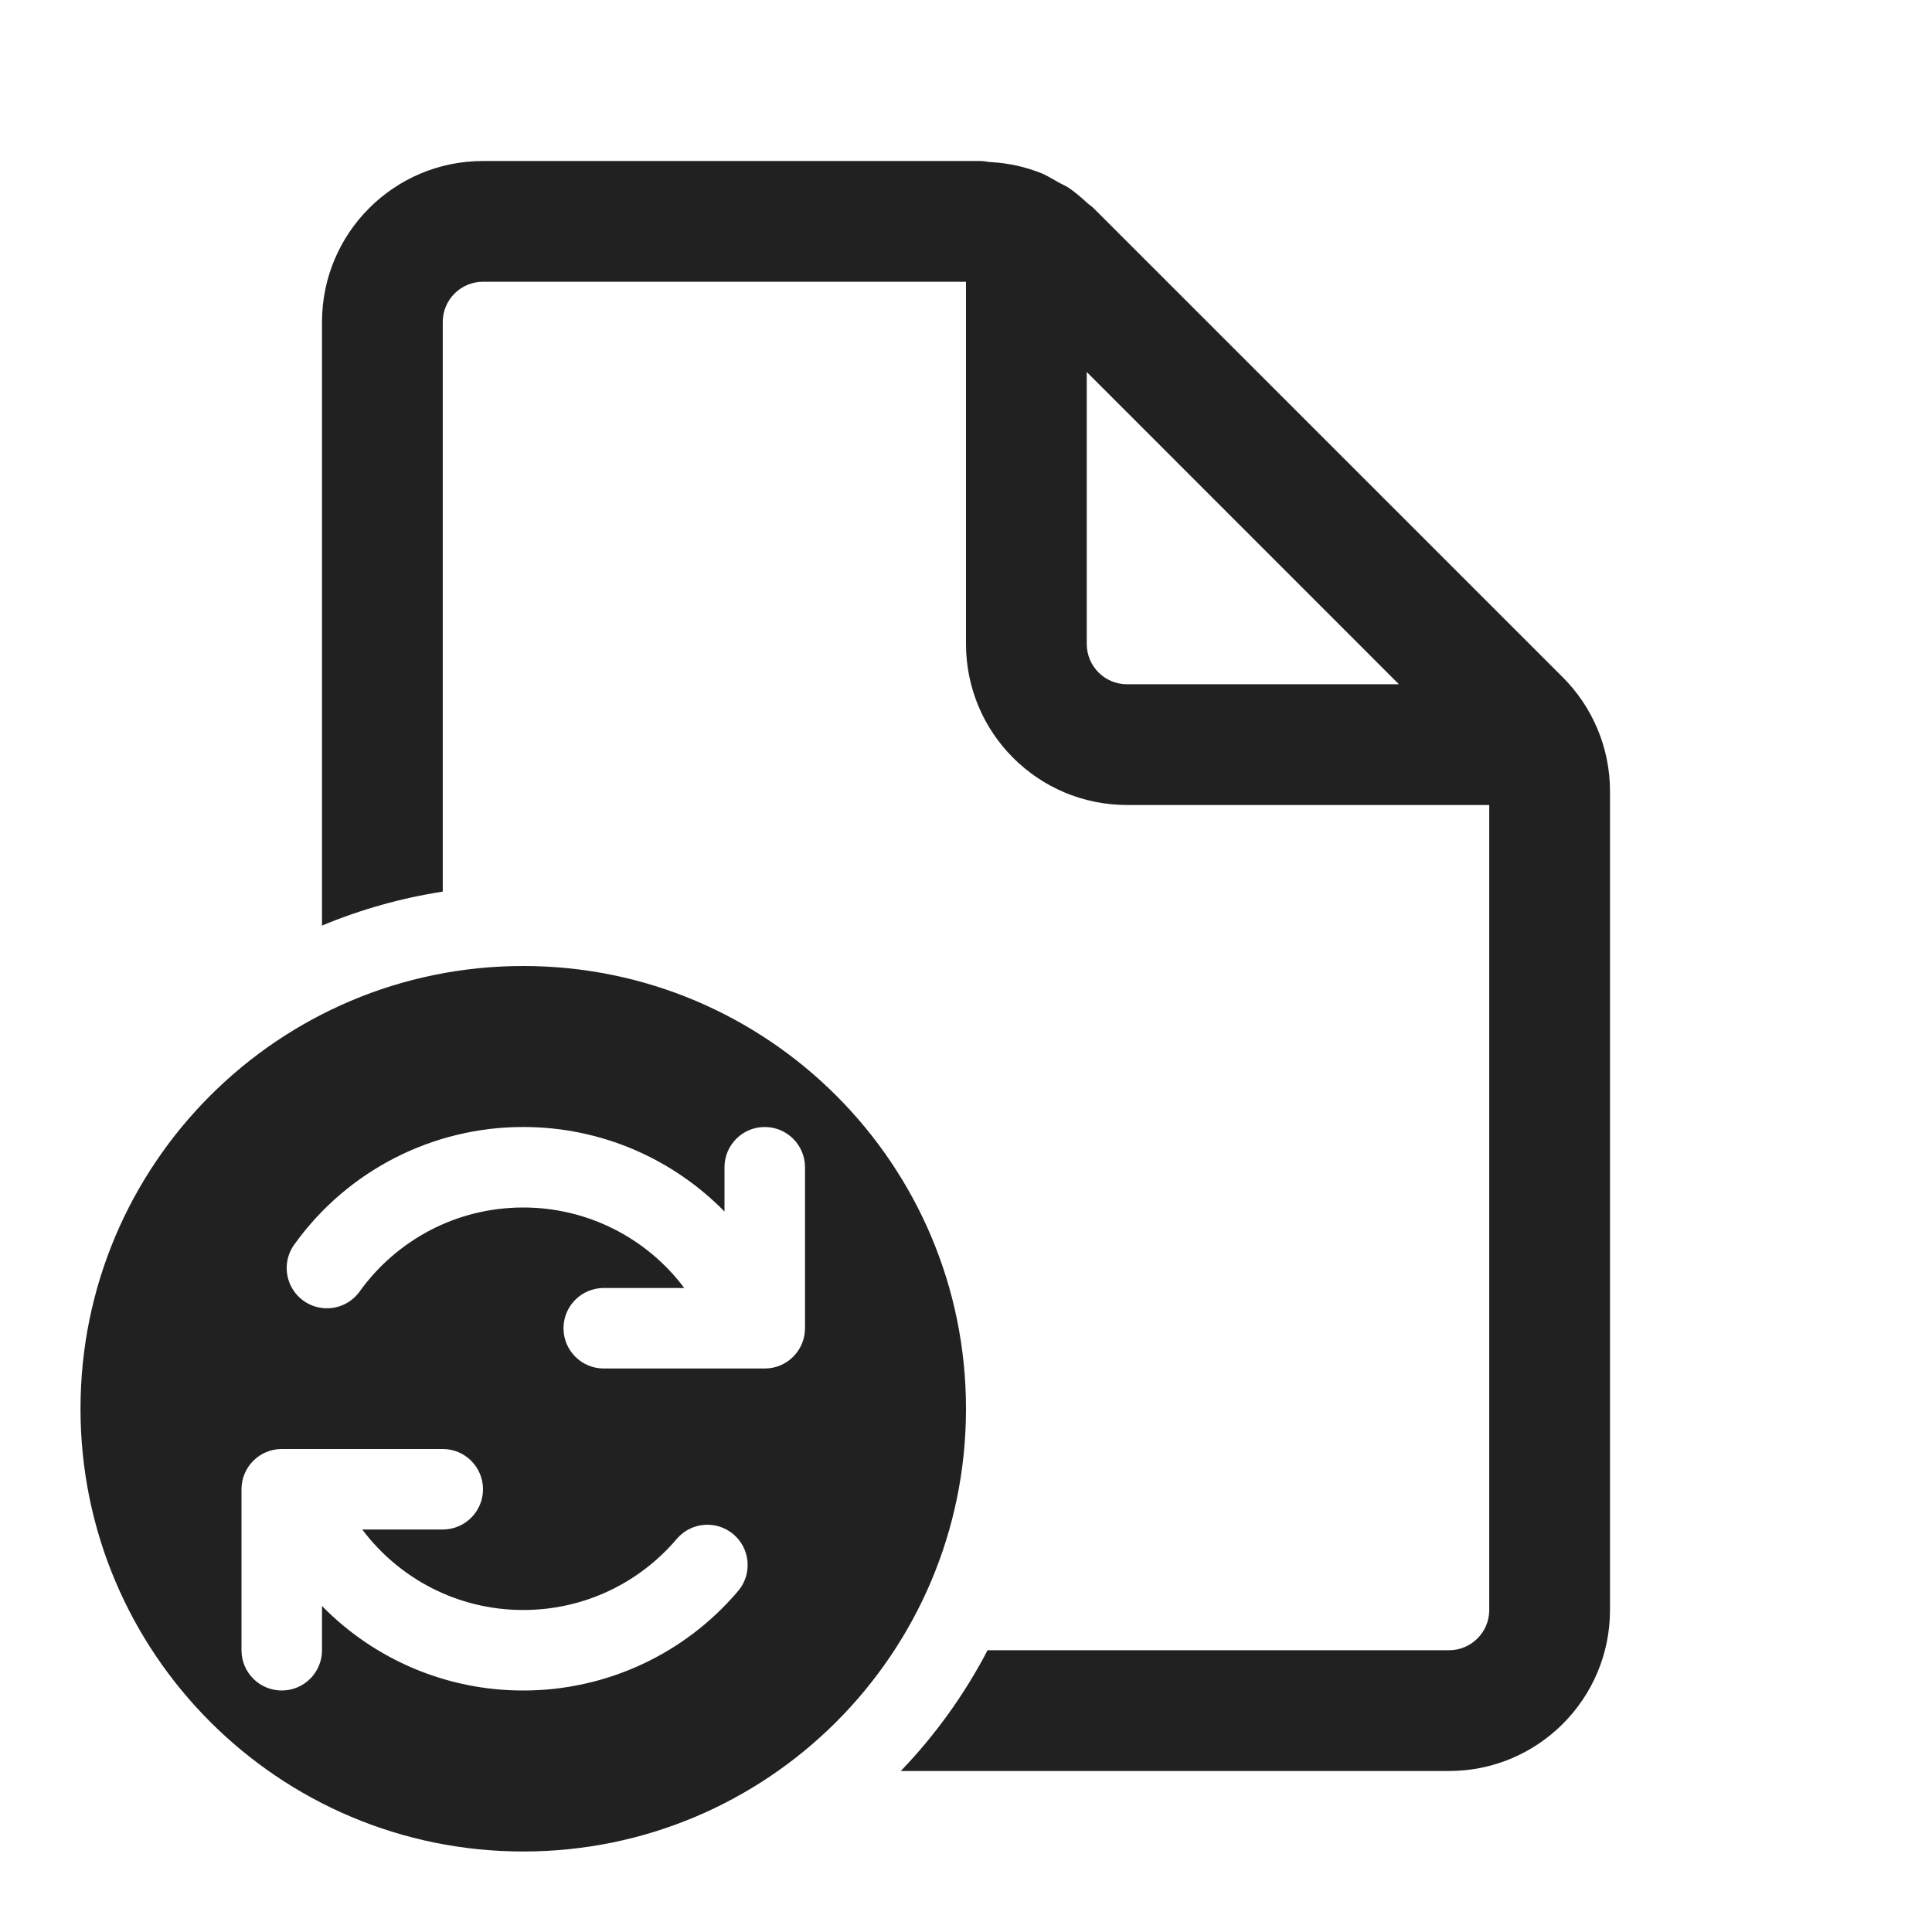
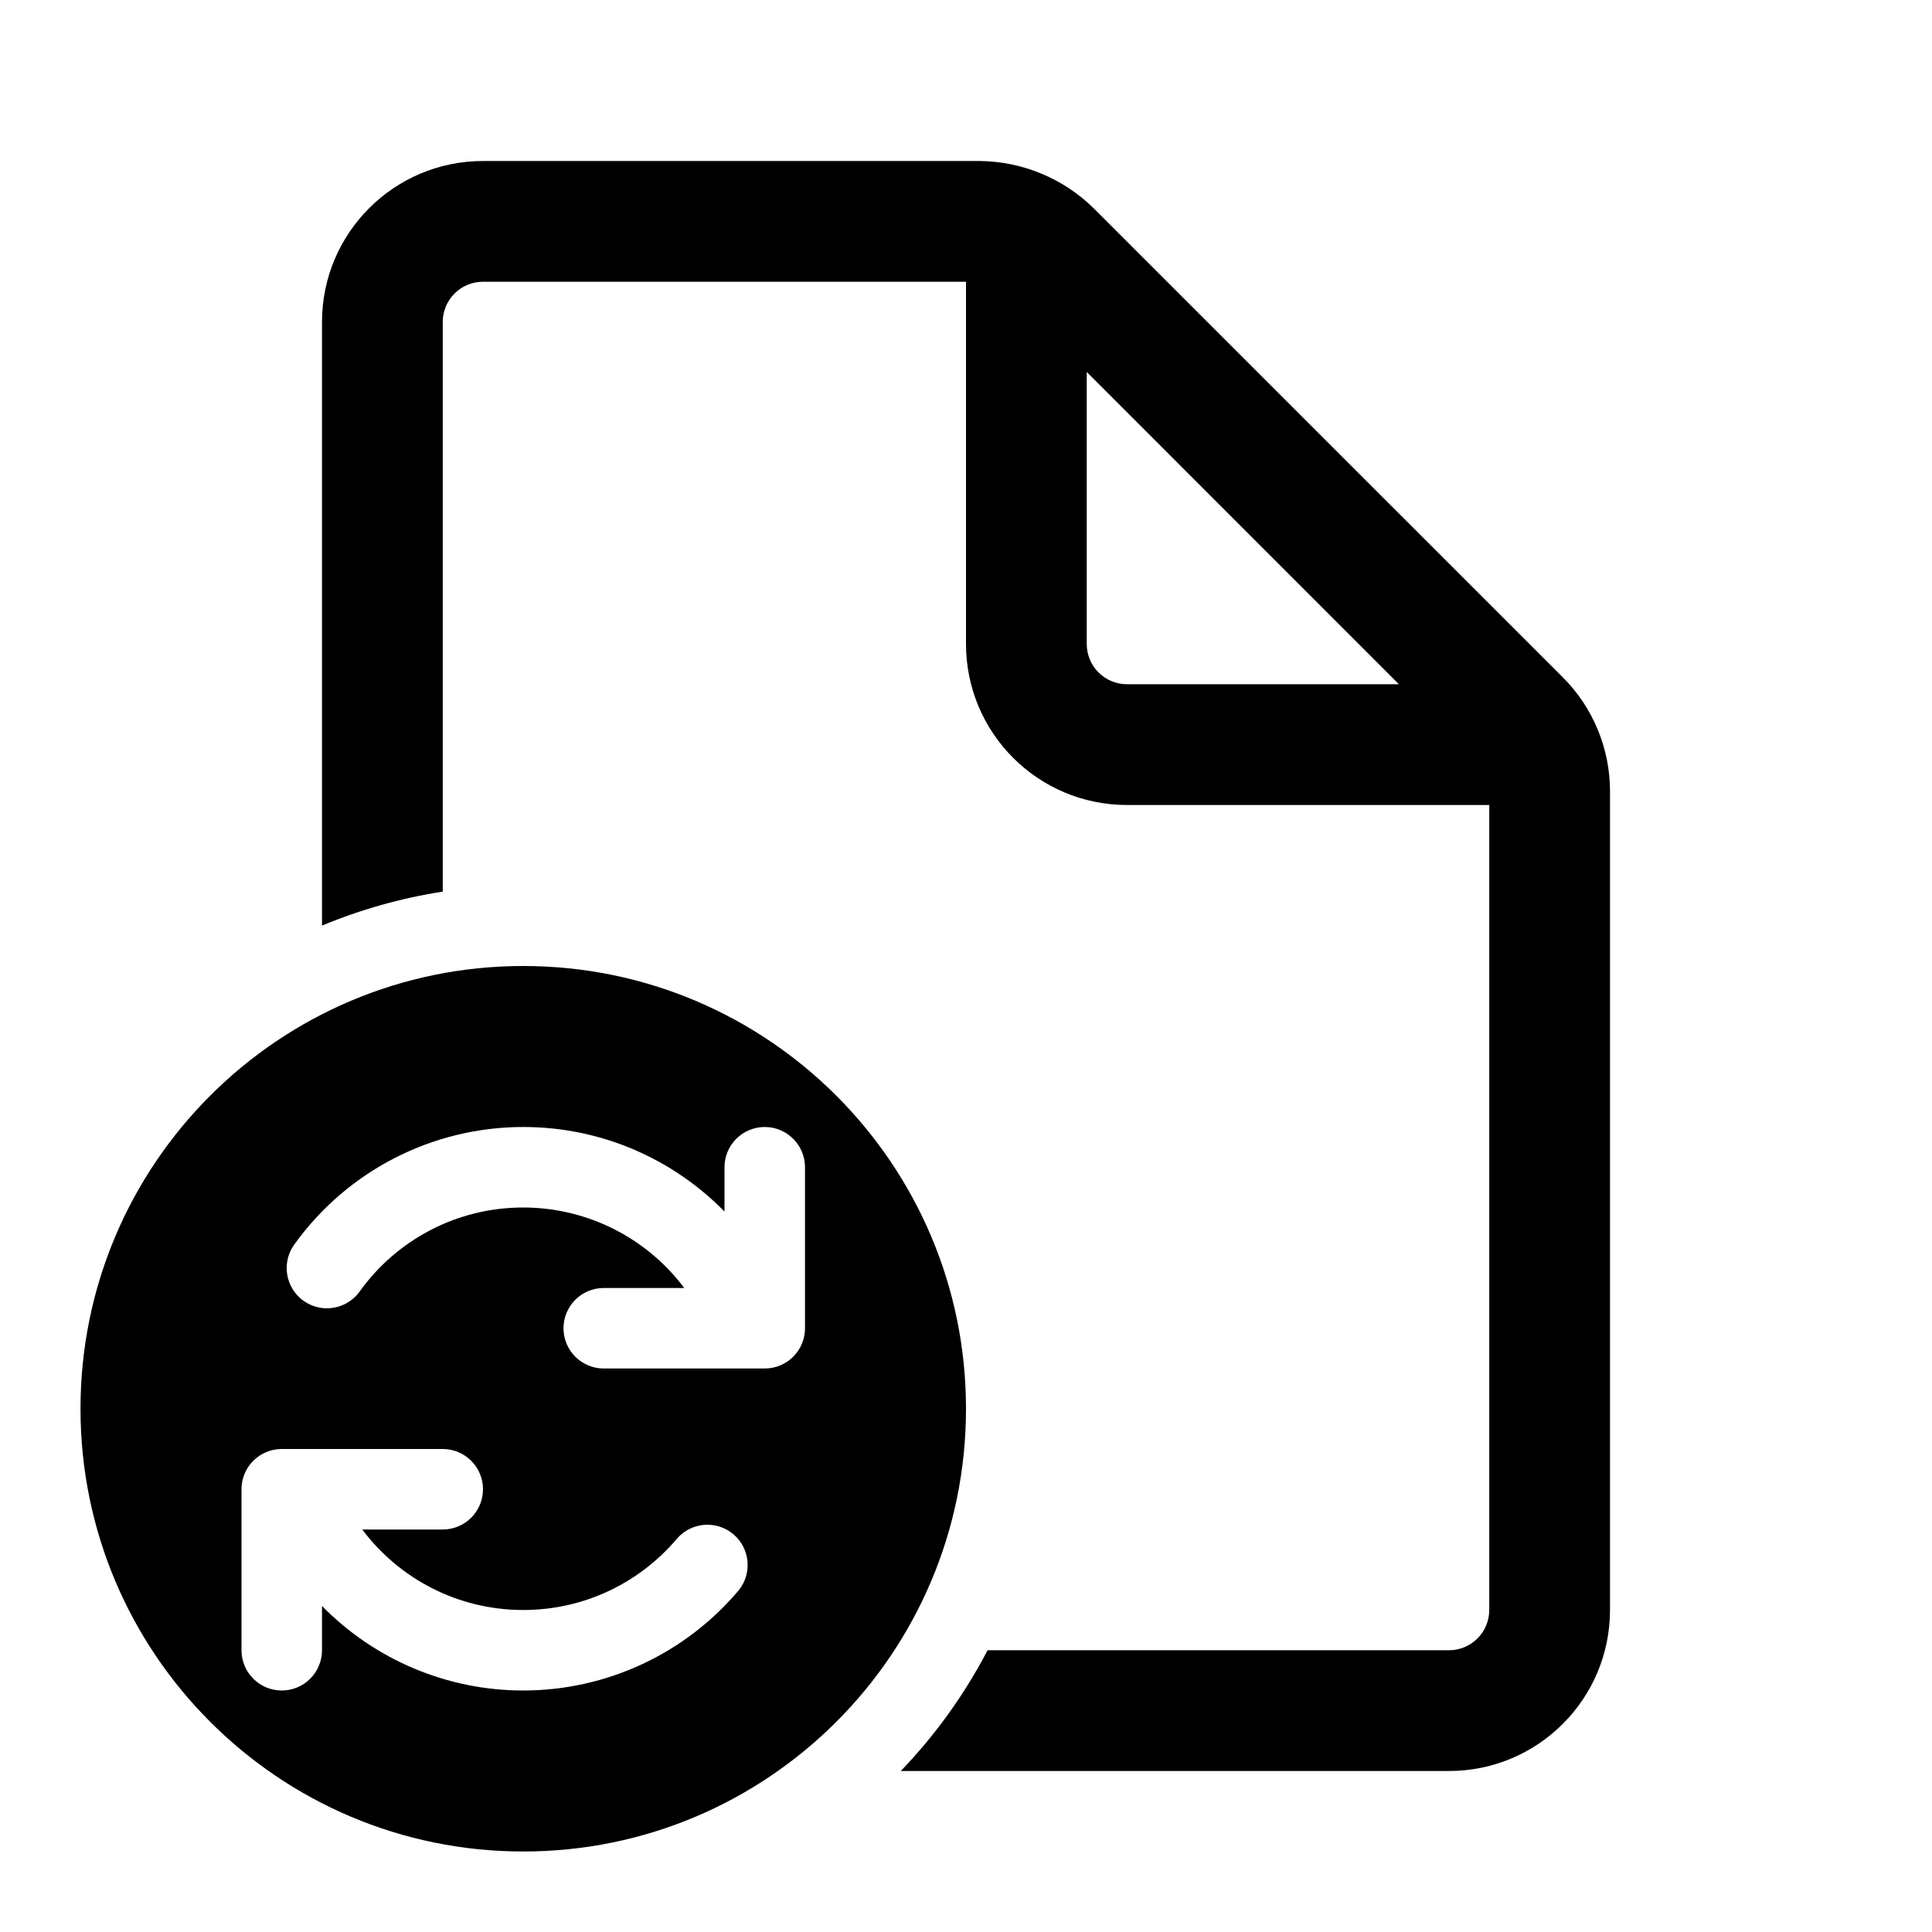
- <svg xmlns="http://www.w3.org/2000/svg" width="24" height="24" fill="none" viewBox="0 0 24 24">
-   <path d="M18.5 20a.5.5 0 0 1-.5.5h-5.732A6.518 6.518 0 0 1 11.19 22H18a2 2 0 0 0 2-2V9.828a2 2 0 0 0-.586-1.414l-5.829-5.828a.491.491 0 0 0-.049-.04.63.63 0 0 1-.036-.03 2.072 2.072 0 0 0-.219-.18.652.652 0 0 0-.08-.044l-.048-.024-.05-.029c-.054-.031-.109-.063-.166-.087a1.977 1.977 0 0 0-.624-.138c-.02-.001-.04-.004-.059-.007A.605.605 0 0 0 12.172 2H6a2 2 0 0 0-2 2v7.498a6.451 6.451 0 0 1 1.5-.422V4a.5.5 0 0 1 .5-.5h6V8a2 2 0 0 0 2 2h4.5v10Zm-5-15.379L17.378 8.5H14a.5.5 0 0 1-.5-.5V4.621ZM1 17.5a5.5 5.5 0 1 0 11 0 5.5 5.5 0 0 0-11 0ZM9.5 14a.5.5 0 0 1 .5.5v2a.5.5 0 0 1-.5.5h-2a.5.5 0 0 1 0-1h1a2.496 2.496 0 0 0-2-1c-.833 0-1.572.407-2.027 1.036a.5.5 0 1 1-.81-.586A3.496 3.496 0 0 1 6.5 14c.98 0 1.865.403 2.5 1.05v-.55a.5.5 0 0 1 .5-.5ZM4 19.95v.55a.5.5 0 0 1-1 0v-2a.5.5 0 0 1 .5-.5h2a.5.5 0 0 1 0 1h-1c.456.608 1.183 1 2 1 .766 0 1.452-.344 1.911-.888a.5.5 0 0 1 .764.645A3.493 3.493 0 0 1 6.5 21 3.49 3.49 0 0 1 4 19.95Z" fill="#212121" />
+ <svg xmlns="http://www.w3.org/2000/svg" width="24" height="24" viewBox="0 0 24 24">
+   <path fill="currentColor" d="M18.5 20a.5.5 0 0 1-.5.5h-5.732A6.5 6.5 0 0 1 11.19 22H18a2 2 0 0 0 2-2V9.828a2 2 0 0 0-.586-1.414l-5.829-5.828A2.05 2.05 0 0 0 12.172 2H6a2 2 0 0 0-2 2v7.498a6.5 6.5 0 0 1 1.5-.422V4a.5.5 0 0 1 .5-.5h6V8a2 2 0 0 0 2 2h4.5zm-5-15.379L17.378 8.5H14a.5.5 0 0 1-.5-.5zM1 17.5a5.5 5.5 0 1 0 11 0a5.5 5.5 0 0 0-11 0M9.5 14a.5.5 0 0 1 .5.5v2a.5.5 0 0 1-.5.5h-2a.5.5 0 0 1 0-1h1a2.5 2.5 0 0 0-2-1c-.833 0-1.572.407-2.027 1.036a.5.5 0 1 1-.81-.586A3.5 3.5 0 0 1 6.5 14c.98 0 1.865.403 2.5 1.05v-.55a.5.5 0 0 1 .5-.5M4 19.95v.55a.5.5 0 0 1-1 0v-2a.5.5 0 0 1 .5-.5h2a.5.5 0 0 1 0 1h-1c.456.608 1.183 1 2 1c.766 0 1.452-.344 1.911-.888a.5.5 0 0 1 .764.645A3.5 3.5 0 0 1 6.5 21A3.5 3.5 0 0 1 4 19.95" />
</svg>
